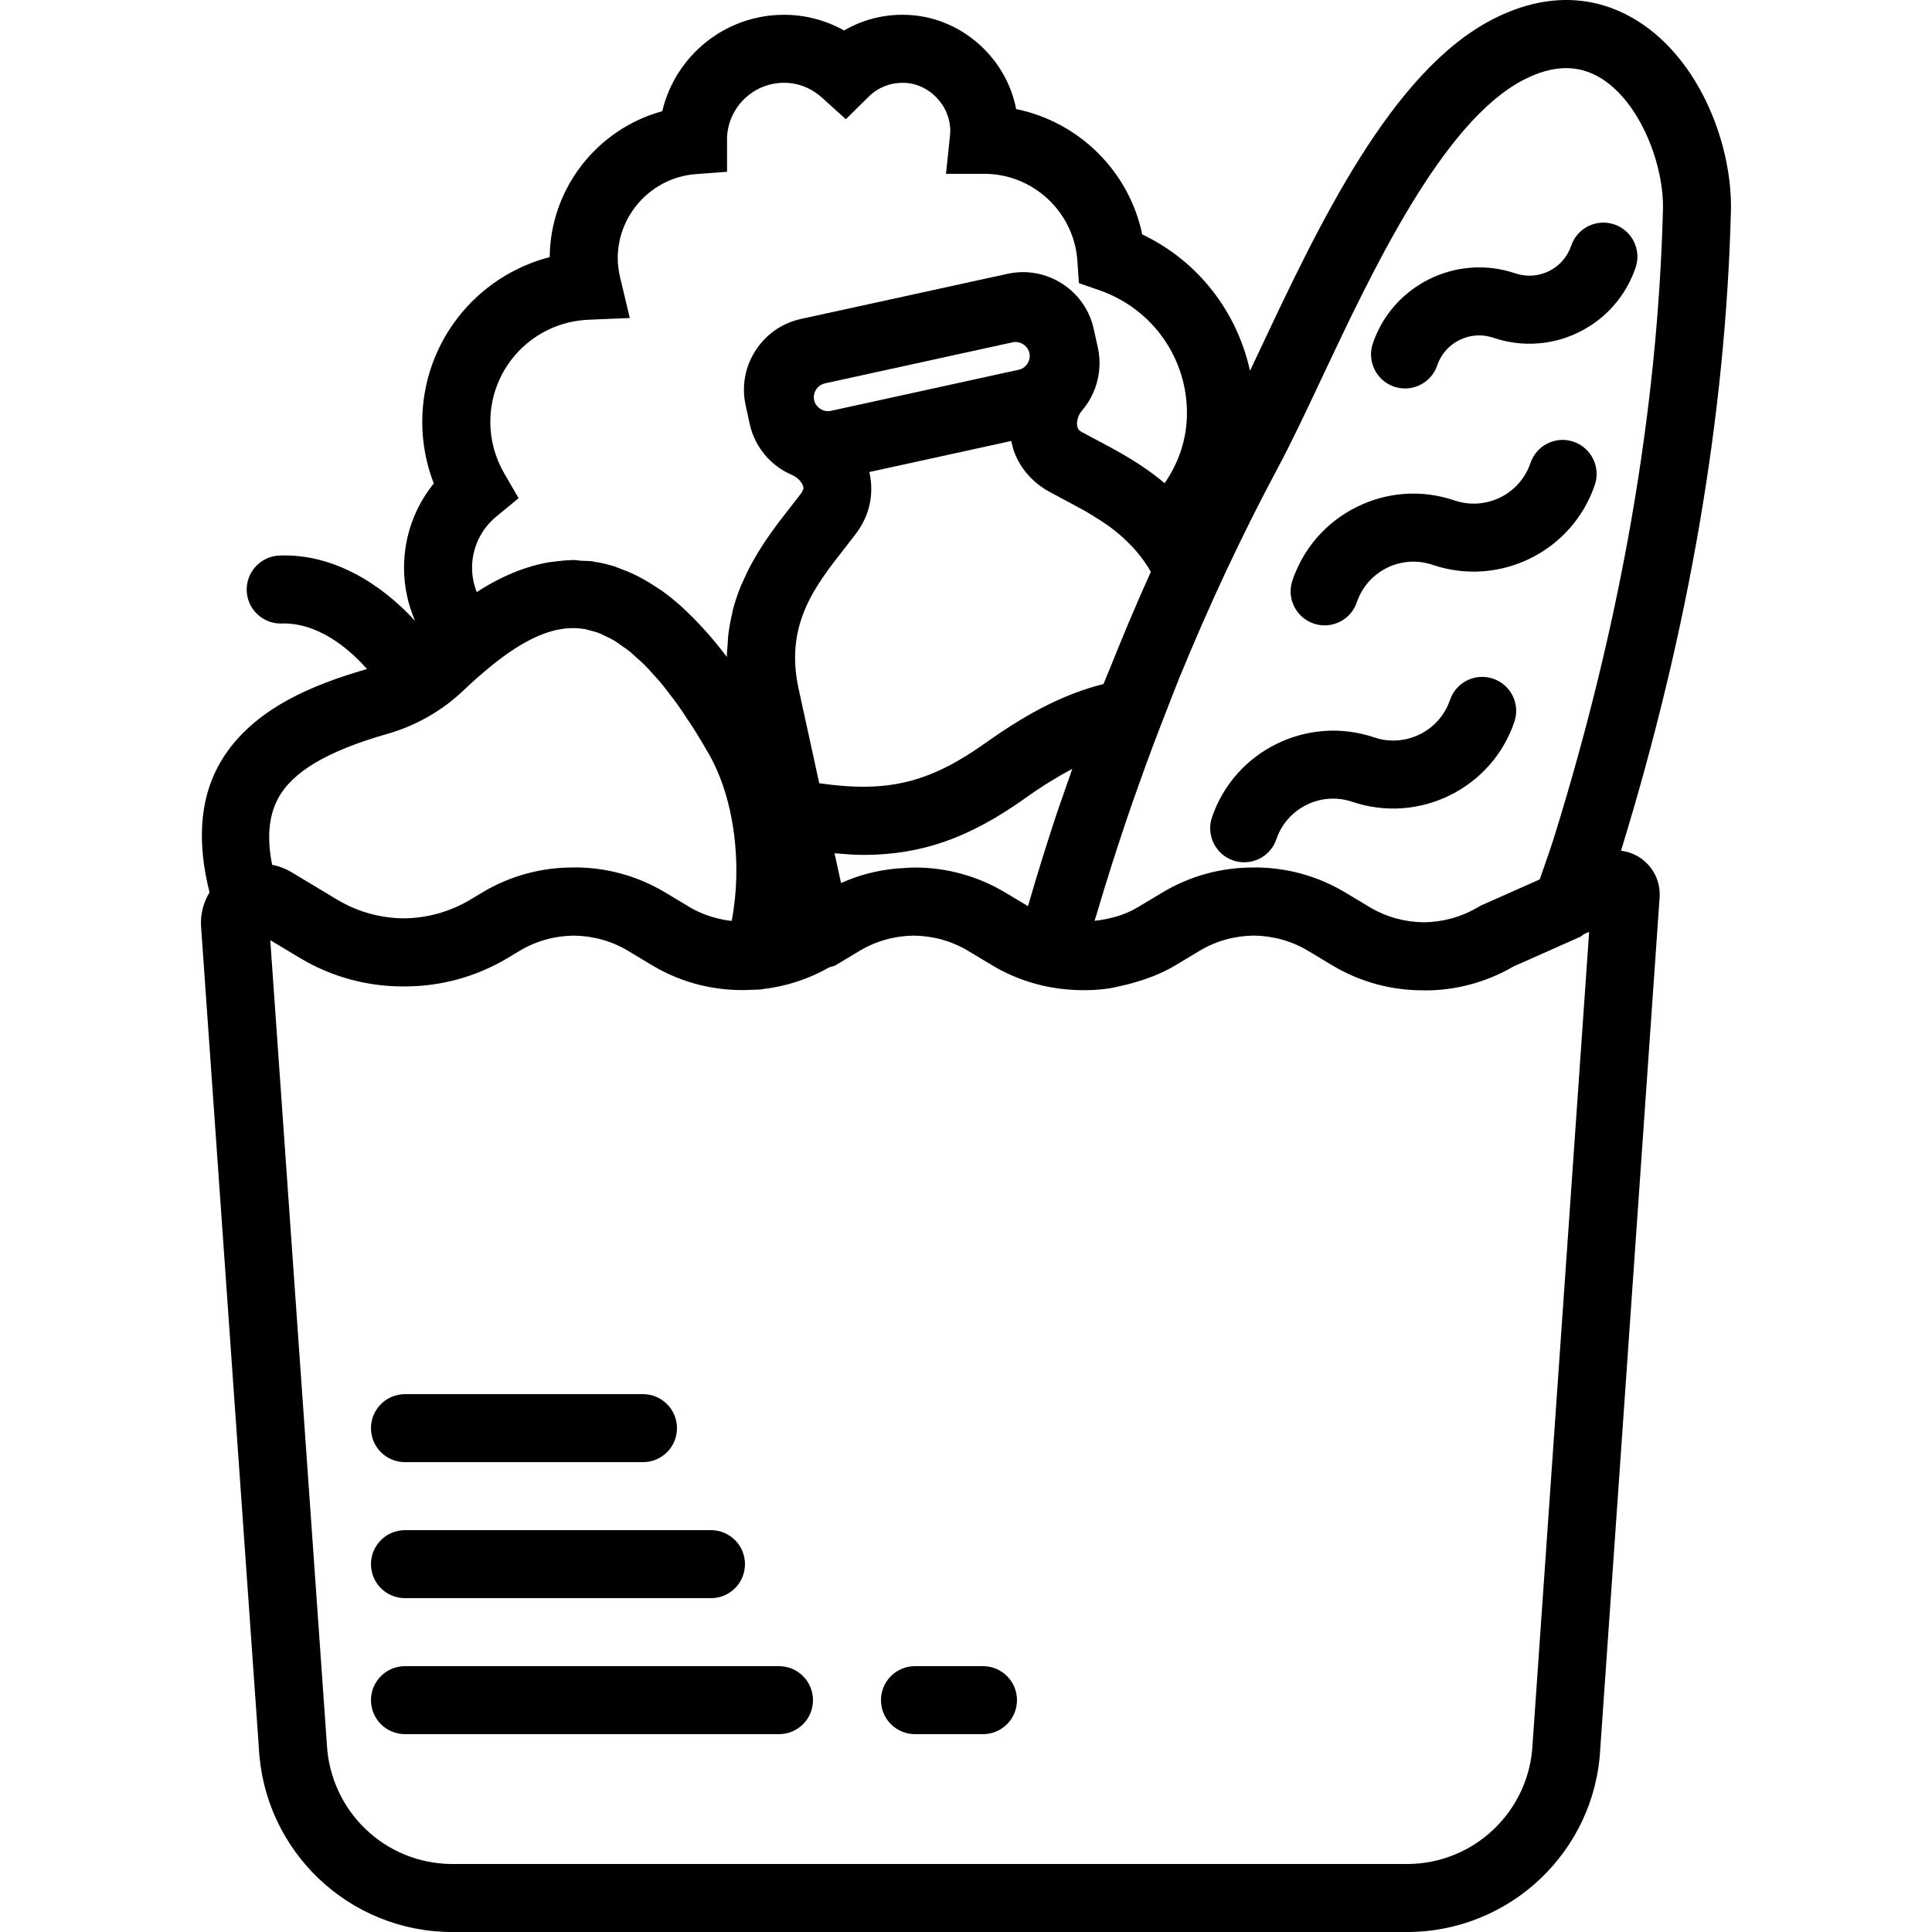
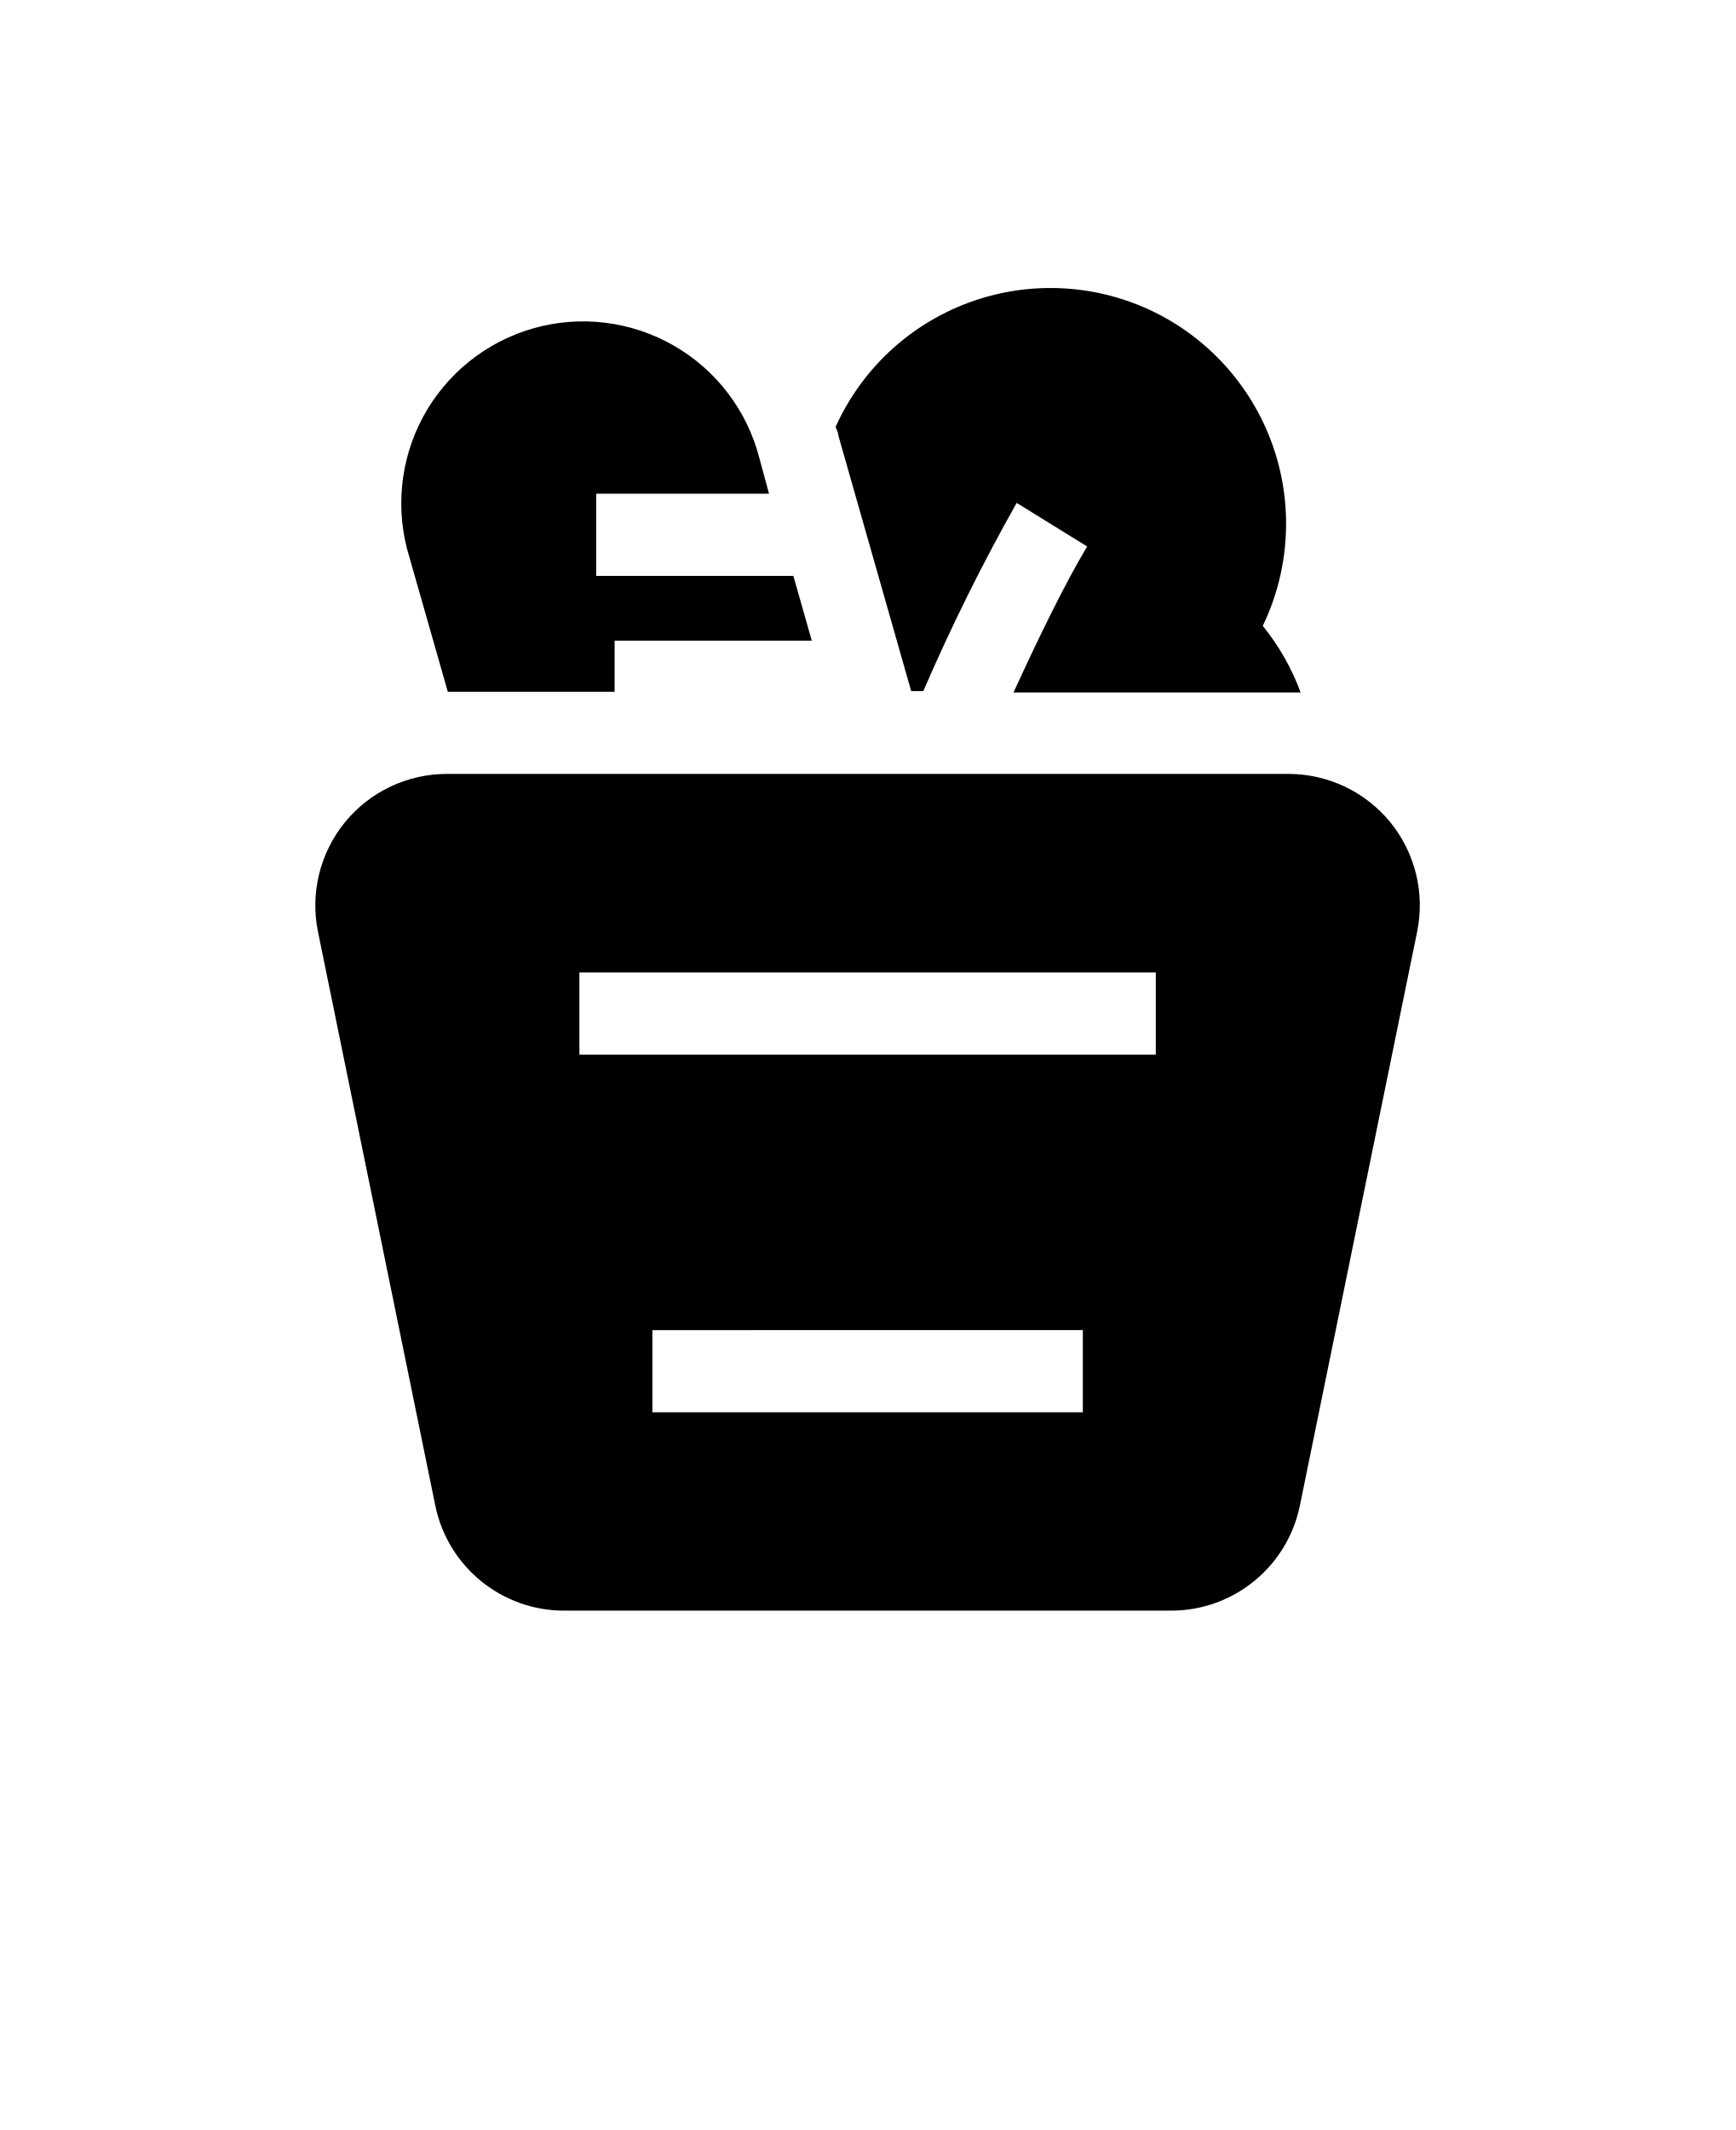
- <svg xmlns="http://www.w3.org/2000/svg" fill="#000000" height="800px" width="800px" version="1.1" id="Capa_1" viewBox="0 0 56.823 56.823" xml:space="preserve">
-   <g>
-     <path d="M36.272,25.308c0.106,0.036,0.215,0.053,0.321,0.053c0.417,0,0.806-0.262,0.947-0.679c0.313-0.918,1.314-1.411,2.232-1.1   c1.962,0.664,4.103-0.389,4.768-2.352c0.178-0.522-0.102-1.091-0.625-1.269c-0.525-0.177-1.091,0.103-1.269,0.626   c-0.312,0.919-1.313,1.412-2.232,1.1c-1.959-0.661-4.102,0.39-4.768,2.352C35.469,24.561,35.749,25.13,36.272,25.308z" />
-     <path d="M38.638,18.34c0.106,0.036,0.215,0.053,0.321,0.053c0.417,0,0.806-0.262,0.947-0.679c0.151-0.445,0.466-0.805,0.888-1.013   s0.899-0.238,1.344-0.087c1.962,0.664,4.102-0.389,4.768-2.353c0.178-0.522-0.103-1.091-0.625-1.269   c-0.523-0.18-1.091,0.103-1.268,0.626c-0.312,0.92-1.311,1.413-2.232,1.101c-0.952-0.323-1.971-0.257-2.871,0.188   c-0.9,0.444-1.574,1.213-1.897,2.164C37.834,17.594,38.115,18.162,38.638,18.34z" />
-     <path d="M41.002,11.372c0.107,0.036,0.215,0.053,0.322,0.053c0.417,0,0.806-0.262,0.947-0.679c0.23-0.678,0.971-1.043,1.648-0.813   c0.835,0.283,1.73,0.225,2.521-0.164c0.79-0.39,1.381-1.064,1.665-1.899c0.178-0.522-0.102-1.091-0.625-1.269   c-0.525-0.179-1.091,0.103-1.269,0.626c-0.112,0.329-0.345,0.595-0.656,0.748c-0.311,0.153-0.663,0.176-0.993,0.063   c-1.722-0.581-3.601,0.343-4.185,2.064C40.2,10.626,40.479,11.194,41.002,11.372z" />
-     <path d="M48.246,25.234c-0.174-0.119-0.37-0.187-0.57-0.213c1.987-6.457,3.077-12.783,3.233-18.808   c0.049-1.895-0.877-4.425-2.744-5.596c-0.896-0.563-2.364-1.027-4.27-0.046c-2.987,1.541-5.123,6.074-6.839,9.718   c-0.099,0.21-0.196,0.415-0.292,0.618c-0.379-1.743-1.531-3.234-3.169-4.012c-0.386-1.856-1.858-3.31-3.708-3.687   c-0.02-0.104-0.045-0.206-0.076-0.309c-0.381-1.302-1.53-2.282-2.859-2.44c-0.749-0.089-1.491,0.066-2.125,0.437   c-0.54-0.301-1.146-0.461-1.768-0.461c-1.739,0-3.2,1.213-3.581,2.836c-1.901,0.518-3.295,2.263-3.31,4.291   c-2.169,0.56-3.749,2.52-3.749,4.851c0,0.618,0.116,1.23,0.339,1.807c-0.563,0.695-0.875,1.565-0.875,2.478   c0,0.548,0.113,1.076,0.326,1.564c-0.999-1.09-2.405-1.981-3.984-1.923c-0.552,0.018-0.986,0.479-0.969,1.031   c0.017,0.541,0.461,0.969,0.999,0.969c0.034,0.001,0.065-0.002,0.097-0.002c0.937,0,1.808,0.62,2.442,1.34   c-1.586,0.457-3.498,1.201-4.39,2.883c-0.537,1.015-0.6,2.26-0.242,3.686c-0.173,0.289-0.268,0.625-0.25,0.983l1.702,24.187   c0.155,3.033,2.655,5.408,5.691,5.408h28.071c3.036,0,5.536-2.375,5.69-5.39l1.745-25.028c0-0.006,0.001-0.012,0.001-0.018   C48.84,25.927,48.627,25.496,48.246,25.234z M37.58,13.767c0.396-0.739,0.828-1.655,1.285-2.626   c1.503-3.192,3.563-7.563,5.946-8.793C45.681,1.9,46.43,1.891,47.102,2.31c1.159,0.728,1.841,2.565,1.808,3.851   c-0.153,5.912-1.233,12.134-3.211,18.494c-0.065,0.209-0.209,0.631-0.414,1.21l-1.704,0.757c-0.037,0.017-0.073,0.035-0.108,0.057   c-0.492,0.295-1.044,0.441-1.596,0.447c-0.552-0.006-1.103-0.152-1.595-0.447l-0.713-0.428c-0.82-0.492-1.739-0.738-2.658-0.738   c-0.011,0-0.022,0.002-0.034,0.002c-0.93-0.006-1.862,0.237-2.692,0.736l-0.712,0.428c-0.397,0.238-0.836,0.354-1.28,0.404   c0.025-0.087,0.054-0.172,0.08-0.258c0.274-0.931,0.568-1.849,0.876-2.76c0.117-0.346,0.239-0.69,0.361-1.033   c0.257-0.723,0.526-1.437,0.804-2.146c0.124-0.317,0.245-0.637,0.373-0.951C35.559,17.808,36.521,15.745,37.58,13.767z    M24.832,16.139c0.117-0.15,0.231-0.296,0.339-0.438c0-0.002,0.001-0.003,0.002-0.004c0.079-0.105,0.148-0.214,0.206-0.323   c0.246-0.463,0.304-0.983,0.19-1.491l4.174-0.913c0.028,0.128,0.058,0.255,0.106,0.373c0.187,0.458,0.521,0.839,0.986,1.105   c0.152,0.084,0.311,0.168,0.475,0.255c0.135,0.071,0.27,0.145,0.406,0.219c0.065,0.035,0.131,0.07,0.196,0.106   c0.119,0.067,0.234,0.141,0.35,0.214c0.099,0.061,0.197,0.124,0.293,0.191c0.111,0.077,0.217,0.162,0.323,0.248   c0.093,0.076,0.182,0.159,0.27,0.244c0.095,0.093,0.189,0.188,0.276,0.292c0.154,0.184,0.302,0.375,0.423,0.604   c-0.424,0.936-0.823,1.891-1.209,2.854c-0.06,0.149-0.124,0.294-0.183,0.443c-1.096,0.278-2.155,0.798-3.463,1.729   c-1.648,1.171-2.875,1.482-4.897,1.189l-0.607-2.779C23.076,18.378,23.969,17.24,24.832,16.139z M29.791,10.066   c0.026-0.005,0.052-0.008,0.078-0.008c0.189,0,0.366,0.135,0.407,0.325c0.032,0.144-0.022,0.257-0.058,0.312   c-0.035,0.054-0.114,0.149-0.257,0.18l-5.524,1.209c-0.22,0.048-0.444-0.098-0.492-0.316c-0.048-0.219,0.097-0.444,0.316-0.492   l2.935-0.642L29.791,10.066z M26.559,25.533c-0.076,0.005-0.153,0.007-0.229,0.015c-0.545,0.055-1.083,0.193-1.594,0.423   l-0.191-0.875c0.288,0.024,0.575,0.048,0.844,0.048c1.744,0,3.148-0.519,4.762-1.667c0.508-0.362,0.958-0.636,1.386-0.863   c-0.092,0.261-0.183,0.521-0.272,0.783c-0.064,0.188-0.133,0.373-0.195,0.562c-0.294,0.89-0.574,1.787-0.835,2.692l-0.665-0.398   c-0.82-0.492-1.739-0.738-2.658-0.738c-0.012,0-0.025,0.002-0.037,0.002C26.769,25.515,26.664,25.527,26.559,25.533z    M14.598,15.192l0.655-0.54l-0.425-0.733c-0.266-0.46-0.407-0.98-0.407-1.506c0-1.62,1.269-2.941,2.889-3.009l1.214-0.051   l-0.283-1.182c-0.048-0.198-0.072-0.393-0.072-0.578c0-1.288,1.006-2.373,2.29-2.471l0.924-0.07l0-0.995   c0.029-0.899,0.77-1.622,1.677-1.622c0.522,0,0.896,0.238,1.117,0.438l0.701,0.633l0.672-0.664   c0.308-0.304,0.731-0.446,1.167-0.396c0.536,0.063,1.02,0.481,1.176,1.018c0.053,0.18,0.068,0.354,0.047,0.531l-0.117,1.117h1.126   c1.437,0,2.639,1.123,2.738,2.557l0.045,0.657l0.621,0.218c1.563,0.549,2.591,2.028,2.556,3.683   c-0.015,0.707-0.243,1.388-0.656,1.985c-0.669-0.568-1.39-0.951-1.996-1.27c-0.157-0.083-0.309-0.163-0.462-0.248   c-0.043-0.024-0.095-0.066-0.113-0.171c-0.024-0.144,0.03-0.317,0.139-0.444c0.436-0.506,0.611-1.196,0.47-1.847l-0.121-0.551   c-0.121-0.556-0.453-1.031-0.933-1.339c-0.479-0.307-1.049-0.41-1.604-0.288l-0.268,0.059c-0.003,0.001-0.006,0-0.009,0.001   l-2.935,0.642l-2.864,0.625c-0.555,0.121-1.03,0.452-1.338,0.933c-0.308,0.479-0.41,1.05-0.289,1.605l0.06,0.272   c0,0.001,0,0.002,0,0.003c0,0.001,0.001,0.002,0.001,0.004l0.059,0.271c0.145,0.666,0.608,1.227,1.237,1.497   c0.156,0.067,0.286,0.194,0.331,0.323c0.026,0.074,0.011,0.112-0.047,0.208c0,0,0,0,0,0.001c-0.099,0.133-0.206,0.268-0.315,0.407   c-0.11,0.14-0.224,0.287-0.34,0.439c-0.039,0.051-0.076,0.104-0.115,0.156c-0.083,0.113-0.166,0.228-0.248,0.348   c-0.045,0.065-0.088,0.132-0.132,0.2c-0.076,0.117-0.149,0.238-0.221,0.362c-0.042,0.072-0.083,0.143-0.123,0.218   c-0.075,0.14-0.143,0.287-0.21,0.437c-0.029,0.064-0.06,0.125-0.086,0.192c-0.088,0.218-0.166,0.446-0.228,0.686   c-0.01,0.038-0.014,0.079-0.023,0.118c-0.048,0.204-0.087,0.415-0.112,0.635c-0.01,0.088-0.012,0.18-0.018,0.271   c-0.008,0.118-0.023,0.23-0.023,0.353c-0.004-0.005-0.008-0.01-0.012-0.015c-0.014-0.018-0.028-0.034-0.041-0.052   c-0.174-0.229-0.348-0.44-0.523-0.64c-0.055-0.063-0.111-0.124-0.167-0.184c-0.147-0.159-0.294-0.308-0.442-0.448   c-0.048-0.045-0.096-0.094-0.145-0.138c-0.187-0.167-0.375-0.32-0.564-0.456c-0.053-0.038-0.107-0.07-0.16-0.106   c-0.142-0.095-0.284-0.183-0.428-0.261c-0.07-0.038-0.139-0.075-0.21-0.109c-0.149-0.073-0.299-0.135-0.45-0.189   c-0.05-0.018-0.1-0.042-0.15-0.058c-0.164-0.052-0.329-0.094-0.495-0.125c-0.019-0.004-0.038-0.002-0.057-0.005   c-0.034-0.006-0.067-0.019-0.101-0.024c-0.116-0.017-0.226-0.01-0.34-0.018c-0.08-0.005-0.159-0.022-0.239-0.022   c-0.024,0-0.049,0.006-0.074,0.006c-0.155,0.002-0.305,0.02-0.456,0.039c-0.075,0.01-0.15,0.016-0.225,0.03   c-0.197,0.036-0.388,0.086-0.577,0.146c-0.029,0.009-0.057,0.016-0.086,0.026c-0.498,0.169-0.97,0.408-1.412,0.697   c-0.091-0.225-0.139-0.467-0.139-0.716C13.885,16.113,14.145,15.564,14.598,15.192z M8.173,23.495   c0.423-0.797,1.45-1.405,3.233-1.915c0.834-0.238,1.608-0.683,2.236-1.283c0.285-0.273,0.552-0.504,0.81-0.714   c0.806-0.655,1.501-1.011,2.13-1.092c0.014-0.002,0.028-0.004,0.042-0.005c0.199-0.022,0.392-0.016,0.579,0.017   c0.049,0.009,0.099,0.026,0.149,0.039c0.093,0.023,0.185,0.046,0.278,0.083c0.06,0.023,0.12,0.058,0.181,0.086   c0.087,0.042,0.173,0.08,0.26,0.133c0.068,0.041,0.136,0.094,0.204,0.141c0.081,0.057,0.162,0.109,0.244,0.175   c0.076,0.061,0.152,0.135,0.228,0.204c0.076,0.069,0.152,0.132,0.228,0.209c0.084,0.085,0.169,0.184,0.254,0.279   c0.069,0.077,0.138,0.148,0.208,0.231c0.095,0.114,0.191,0.244,0.287,0.37c0.061,0.08,0.121,0.152,0.182,0.237   c0.109,0.152,0.219,0.321,0.329,0.489c0.048,0.074,0.097,0.14,0.145,0.216c0.159,0.251,0.319,0.518,0.48,0.802   c0.736,1.299,0.98,3.218,0.66,4.889c-0.053-0.005-0.105-0.013-0.158-0.021c-0.381-0.065-0.748-0.187-1.082-0.387l-0.713-0.428   c-0.82-0.492-1.739-0.738-2.658-0.738c-0.011,0-0.022,0.002-0.034,0.002c-0.93-0.006-1.862,0.237-2.692,0.736l-0.347,0.208   c-0.605,0.363-1.283,0.546-1.961,0.552c-0.679-0.006-1.356-0.188-1.961-0.552l-1.345-0.808c0,0-0.001,0-0.001-0.001   c-0.177-0.105-0.368-0.177-0.564-0.213C7.847,24.645,7.903,24.005,8.173,23.495z M45.074,51.313   c-0.101,1.968-1.724,3.51-3.694,3.51H13.308c-1.971,0-3.593-1.542-3.695-3.529L7.949,27.652l0.87,0.522   c0.943,0.566,2.002,0.844,3.058,0.838c1.057,0.006,2.115-0.272,3.058-0.838l0.347-0.208c0.492-0.296,1.043-0.442,1.595-0.448   c0.552,0.006,1.103,0.152,1.596,0.448l0.713,0.428c0.902,0.541,1.924,0.773,2.934,0.718c0.09-0.004,0.18-0.004,0.271-0.012   c0.011-0.001,0.021-0.007,0.033-0.008c0.683-0.077,1.353-0.292,1.971-0.644c0.058-0.021,0.12-0.022,0.174-0.054l0.713-0.428   c0.492-0.296,1.043-0.442,1.595-0.448c0.552,0.006,1.103,0.152,1.596,0.448l0.713,0.428c0.757,0.453,1.599,0.688,2.446,0.723   c0.017,0.001,0.035,0.003,0.052,0.003c0.292,0.009,0.584,0,0.874-0.041c0.166-0.021,0.327-0.063,0.49-0.1   c0.079-0.019,0.158-0.036,0.236-0.059c0.444-0.123,0.879-0.284,1.284-0.527h0l0.713-0.428c0.492-0.296,1.043-0.442,1.595-0.448   c0.552,0.006,1.103,0.152,1.596,0.448l0.713,0.428c0.826,0.495,1.753,0.738,2.679,0.734c0.015,0,0.031,0.003,0.046,0.003   c0.898,0,1.797-0.234,2.603-0.704l1.962-0.872c0.042-0.019,0.072-0.055,0.111-0.079l0.153-0.068L45.074,51.313z" />
-     <path d="M11.911,43.004h7c0.552,0,1-0.447,1-1s-0.448-1-1-1h-7c-0.552,0-1,0.447-1,1S11.359,43.004,11.911,43.004z" />
-     <path d="M11.911,47.004h9c0.552,0,1-0.447,1-1s-0.448-1-1-1h-9c-0.552,0-1,0.447-1,1S11.359,47.004,11.911,47.004z" />
-     <path d="M22.911,49.004h-11c-0.552,0-1,0.447-1,1s0.448,1,1,1h11c0.552,0,1-0.447,1-1S23.463,49.004,22.911,49.004z" />
-     <path d="M28.911,49.004h-2c-0.552,0-1,0.447-1,1s0.448,1,1,1h2c0.552,0,1-0.447,1-1S29.463,49.004,28.911,49.004z" />
-   </g>
+ <svg viewBox="-5.0 -10.0 110.0 135.0">
+   <path d="m83.137 42.113c-1.586-1.938-3.957-3.062-6.461-3.062h-53.352c-2.5 0-4.871 1.125-6.453 3.059-1.582 1.938-2.211 4.481-1.715 6.934l7.438 36.375c0.793 3.875 4.199 6.66 8.156 6.664h38.543c3.941-0.023 7.324-2.805 8.113-6.664l7.438-36.395v-0.004c0.492-2.441-0.137-4.973-1.707-6.906zm-19.492 37.398h-27.289v-5.207l27.289-0.004zm4.625-22.668h-36.539v-5.207h36.539zm-47.312-31.512c-0.922-2.965-0.609-6.184 0.867-8.918 1.48-2.734 4-4.754 6.992-5.606 2.988-0.848 6.195-0.453 8.891 1.094 2.699 1.547 4.656 4.117 5.43 7.129l0.613 2.262h-10.957v5.207h12.5l1.168 4.106h-12.5v3.238h-10.574zm27.188-7.731c0-0.188-0.113-0.363-0.176-0.543v0.004c1.641-3.644 4.668-6.477 8.414-7.871 3.742-1.391 7.887-1.227 11.512 0.457 3.621 1.688 6.414 4.754 7.762 8.516 1.344 3.758 1.129 7.902-0.605 11.504 1.023 1.266 1.836 2.691 2.398 4.219h-0.75-17.449c1.551-3.387 3.25-6.894 4.668-9.25l-4.469-2.762c-2.184 3.867-4.156 7.852-5.918 11.926h-0.77z" />
</svg>
